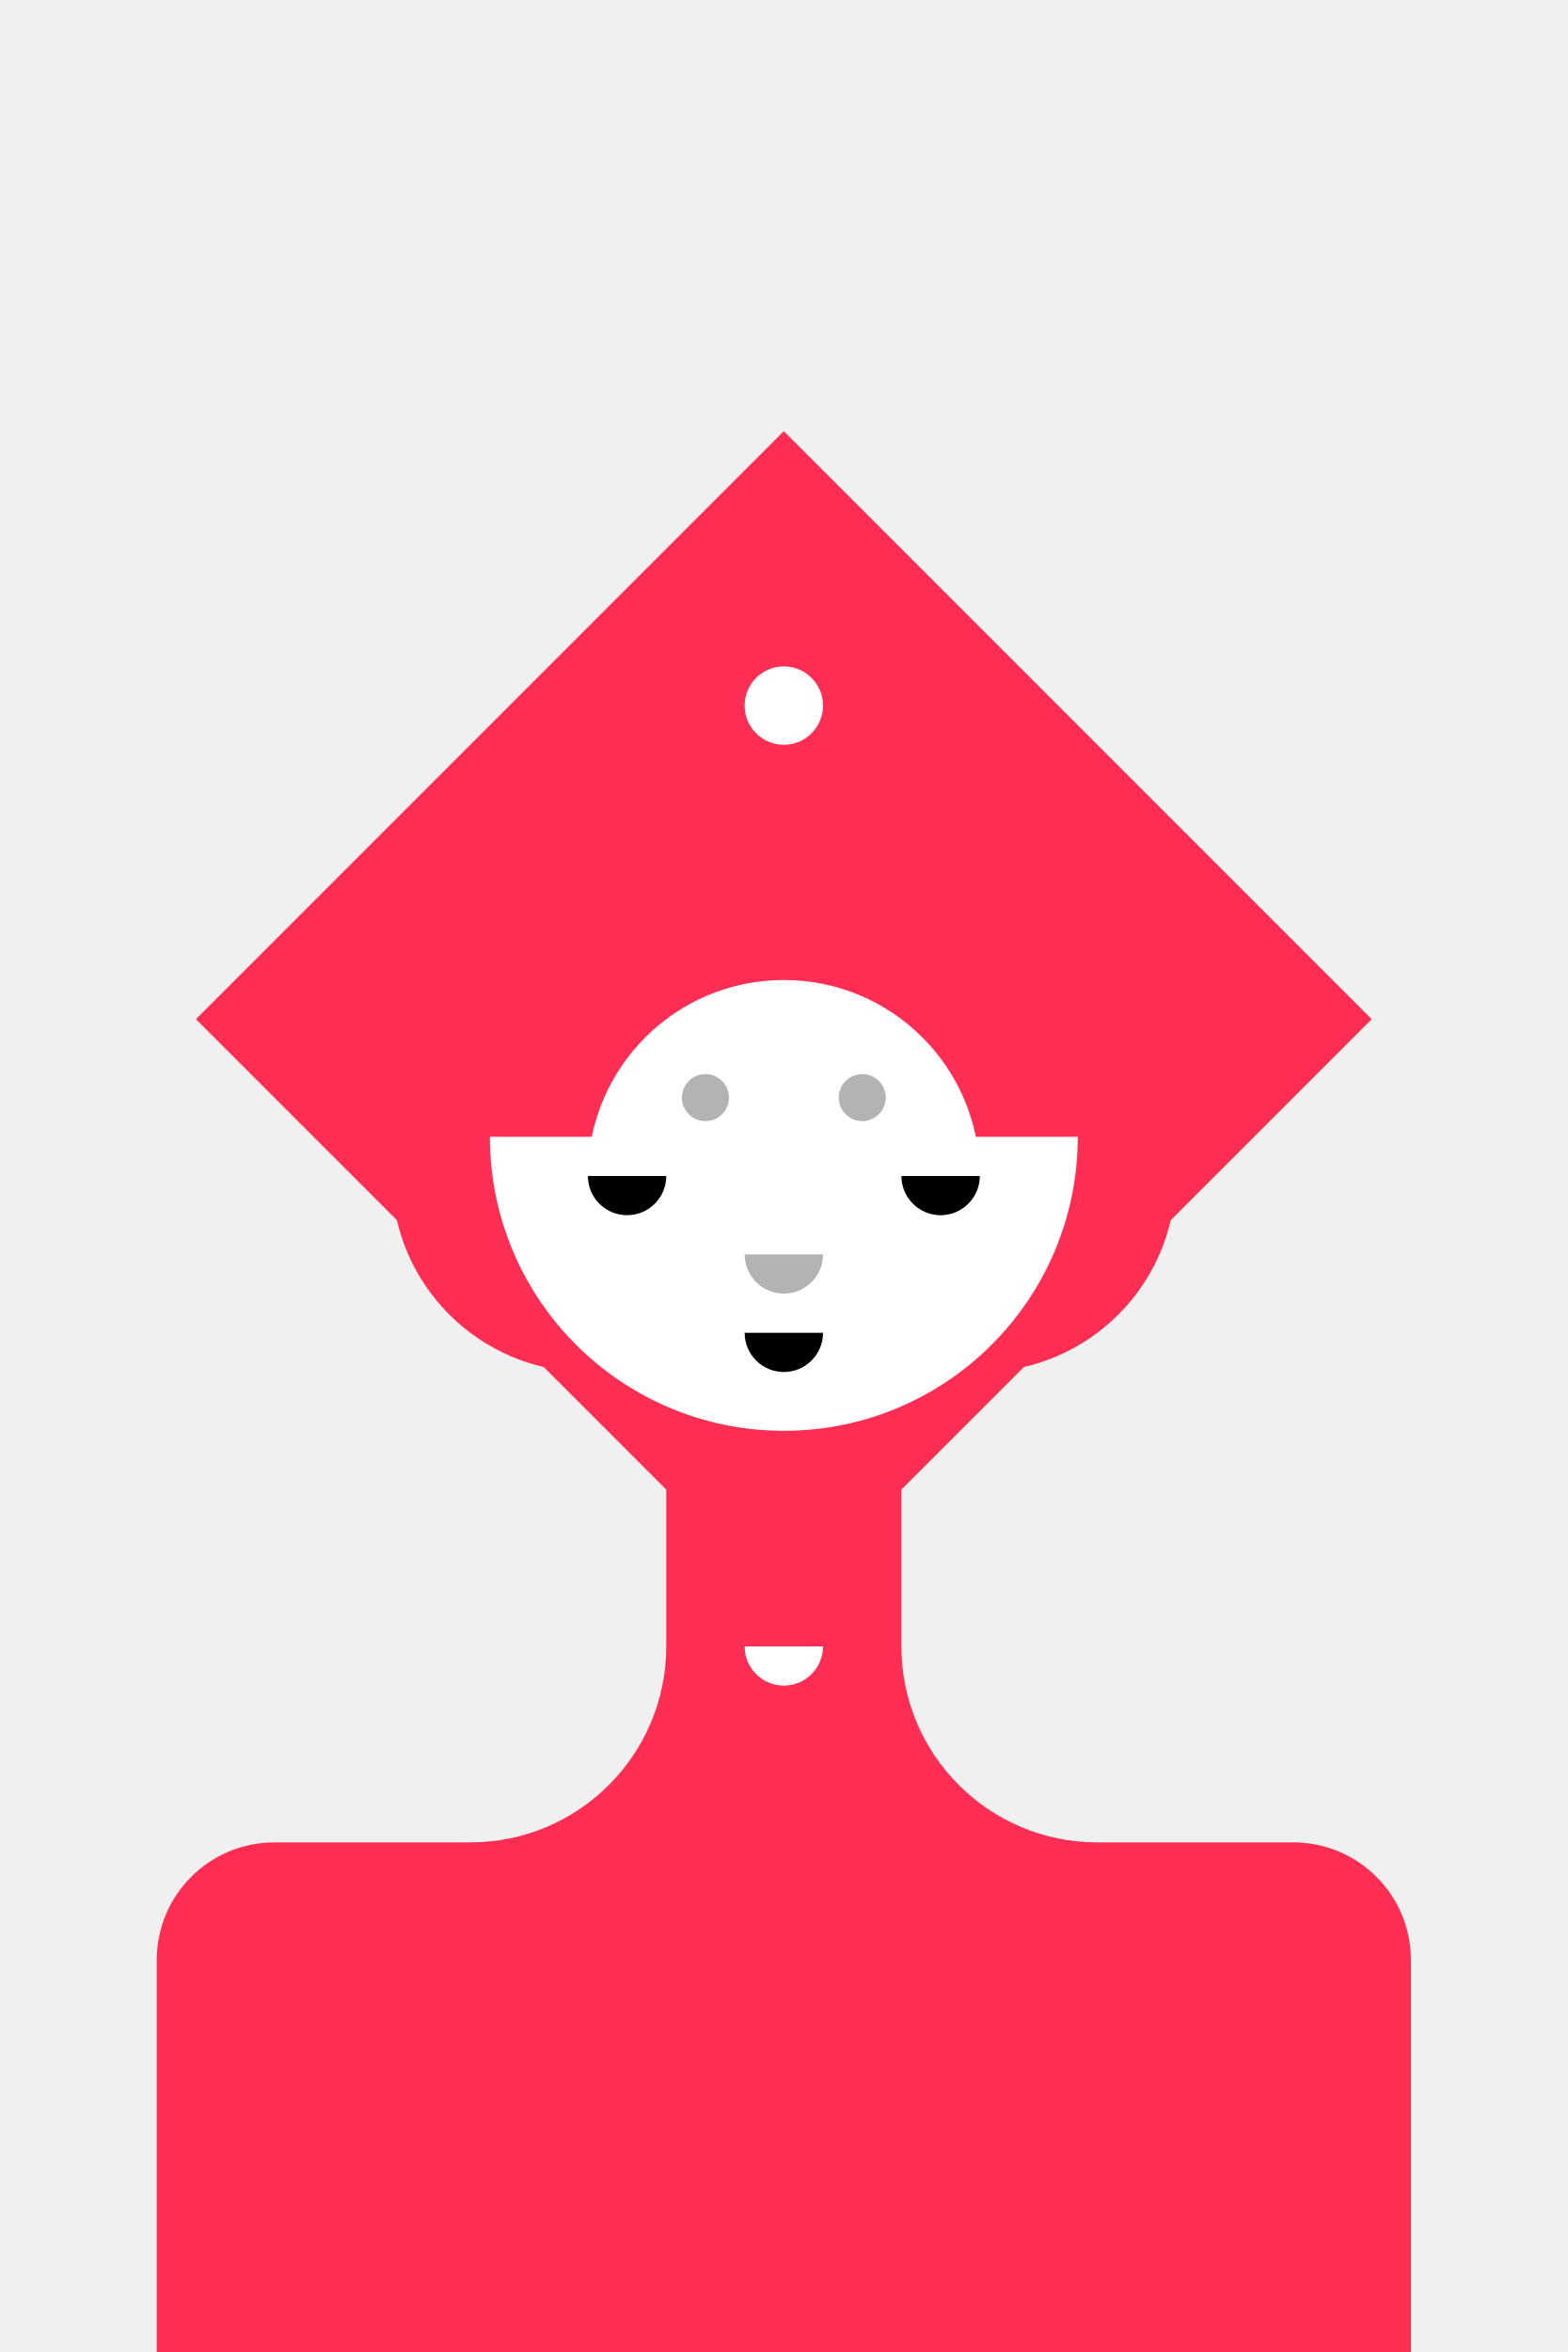
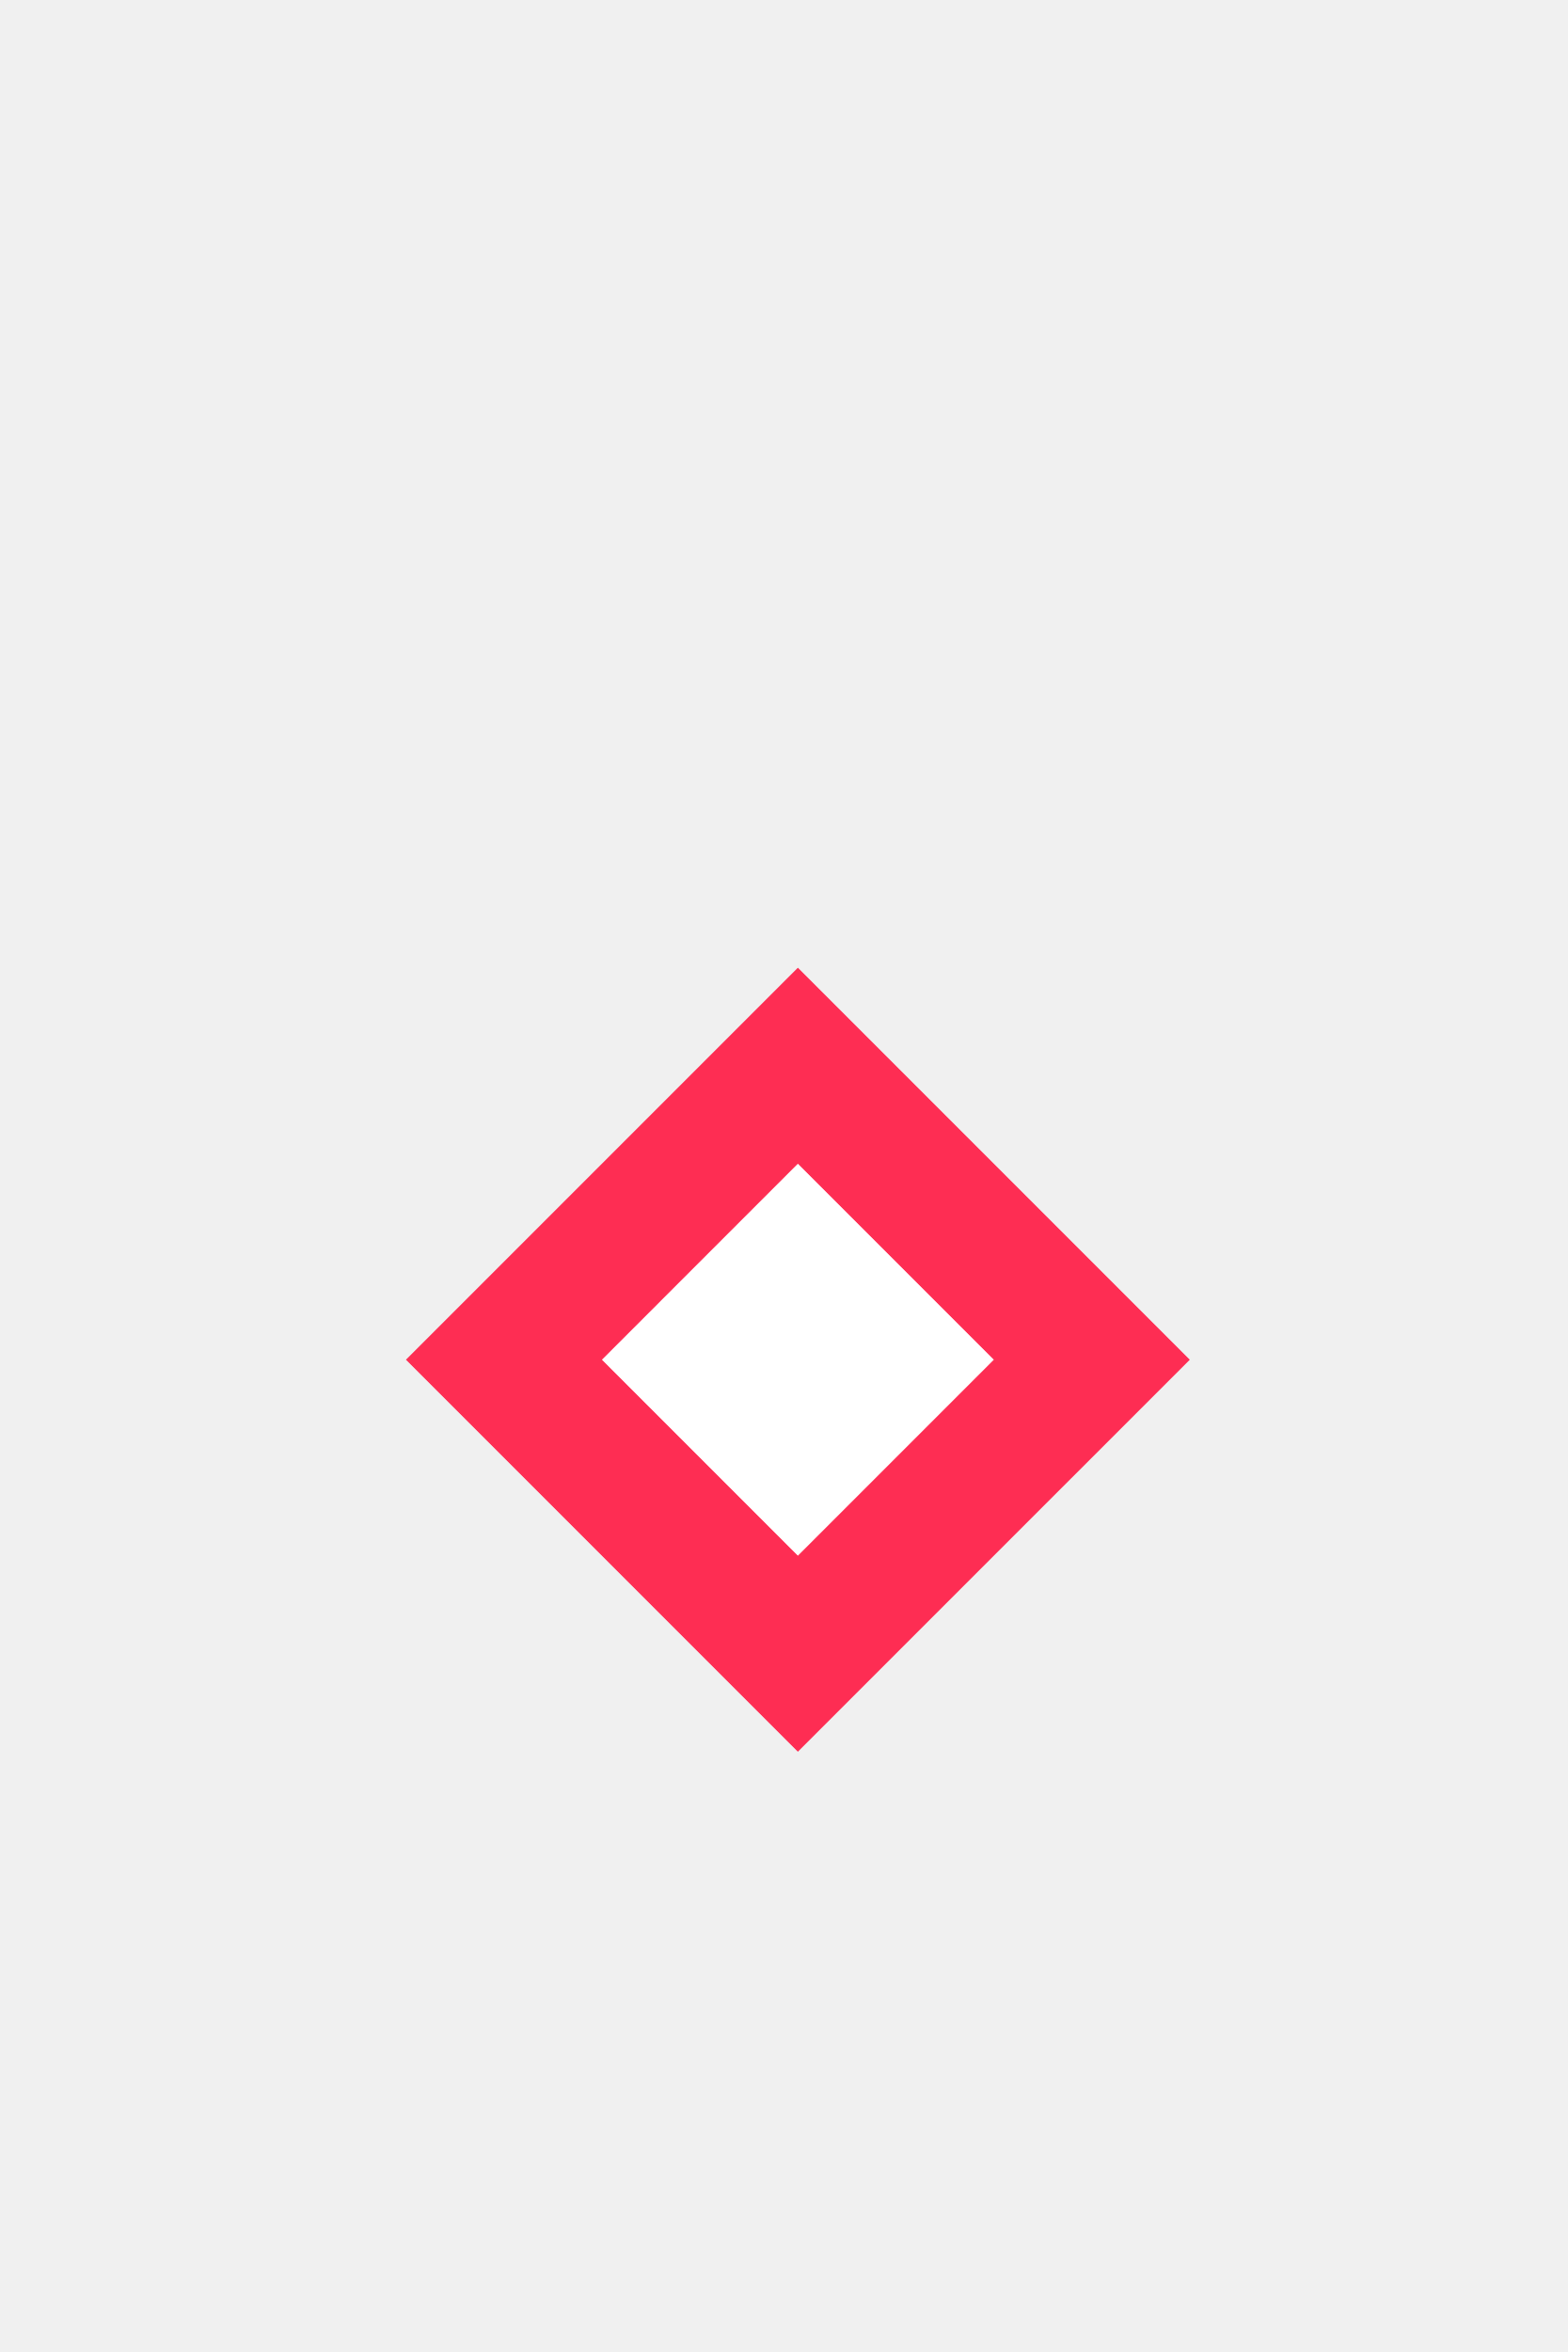
- <svg xmlns="http://www.w3.org/2000/svg" version="1.1" width="200" height="300" id="svg40">
-   <defs id="defs44" />
-   <circle cx="125" cy="150" r="25" class="fill_red" id="circle2" style="fill:#fe2d53;fill-opacity:1" />
-   <circle cx="75" cy="150" r="25" class="fill_red" id="circle4" style="fill:#fe2d53;fill-opacity:1" />
-   <path d="m 25,130 75,75 75,-75 -75,-75" class="fill_red" id="path6" style="fill:#fe2d53;fill-opacity:1" />
-   <path d="m 25,165 75,75 75,-75 -75,-75 -75,75" fill="none" class="stroke_white" stroke-width="2px" id="path8" />
-   <circle cx="100" cy="150" r="25" class="fill_white" id="circle10" style="fill:#ffffff" />
-   <path d="m 20,300 v -50 a 15,15 0 0 1 15,-15 h 25 a 25,25 0 0 0 25,-25 v -50 h 30 v 50 a 25,25 0 0 0 25,25 h 25 a 15,15 0 0 1 15,15 v 50" class="fill_red" id="path12" style="fill:#fe2d53;fill-opacity:1" />
-   <line x1="0" y1="210" x2="300" y2="210" stroke-width="2px" class="stroke_white" stroke-linecap="round" id="line14" />
-   <line x1="0" y1="220" x2="300" y2="220" stroke-width="2px" class="stroke_white" stroke-linecap="round" id="line16" />
-   <path d="m 95,210 a 5,5 0 1 0 10,0" stroke-width="0px" class="fill_white" id="path18" style="fill:#ffffff" />
-   <path d="m 62.5,145 a 37.5,37.5 0 1 0 75,0" class="fill_white" id="path20" style="fill:#ffffff" />
-   <line x1="70" y1="150" x2="90" y2="150" stroke-width="2px" class="stroke_black" stroke-linecap="round" id="line22" />
-   <line x1="110" y1="150" x2="130" y2="150" stroke-width="2px" class="stroke_black" stroke-linecap="round" id="line24" />
-   <path d="m 75,150 a 5,5 0 1 0 10,0" stroke-width="2px" class="stroke_black fill_black" stroke-linecap="butt" id="path26" />
-   <path d="m 115,150 a 5,5 0 1 0 10,0" stroke-width="2px" class="stroke_black fill_black" stroke-linecap="butt" id="path28" />
-   <circle cx="90" cy="140" r="3" class="fill_grey" id="circle30" style="fill:#b3b3b3" />
-   <circle cx="110" cy="140" r="3" class="fill_grey" id="circle32" style="fill:#b3b3b3" />
-   <path d="m 95,160 a 5,5 0 1 0 10,0" stroke-width="0px" class="fill_grey" id="path34" style="fill:#b3b3b3" />
-   <path d="m 95,170 a 5,5 0 1 0 10,0" stroke-width="0px" class="fill_black" id="path36" />
-   <circle cx="100" cy="90" r="5" class="fill_white" id="circle38" style="fill:#ffffff" />
+ <svg xmlns="http://www.w3.org/2000/svg" version="1.1" width="200" height="300" id="svg4">
+   <defs id="defs8" />
+   <path d="m 51.79,173.434 50,50 50,-50 -50,-50" class="fill_red" id="path2" style="fill:#fe2d53;fill-opacity:1" />
+   <path d="m 76.79,173.434 25,25 25,-25 -25,-25" class="fill_red" id="path2-3" style="fill:#ffffff;fill-opacity:1;stroke-width:0.5" />
</svg>
